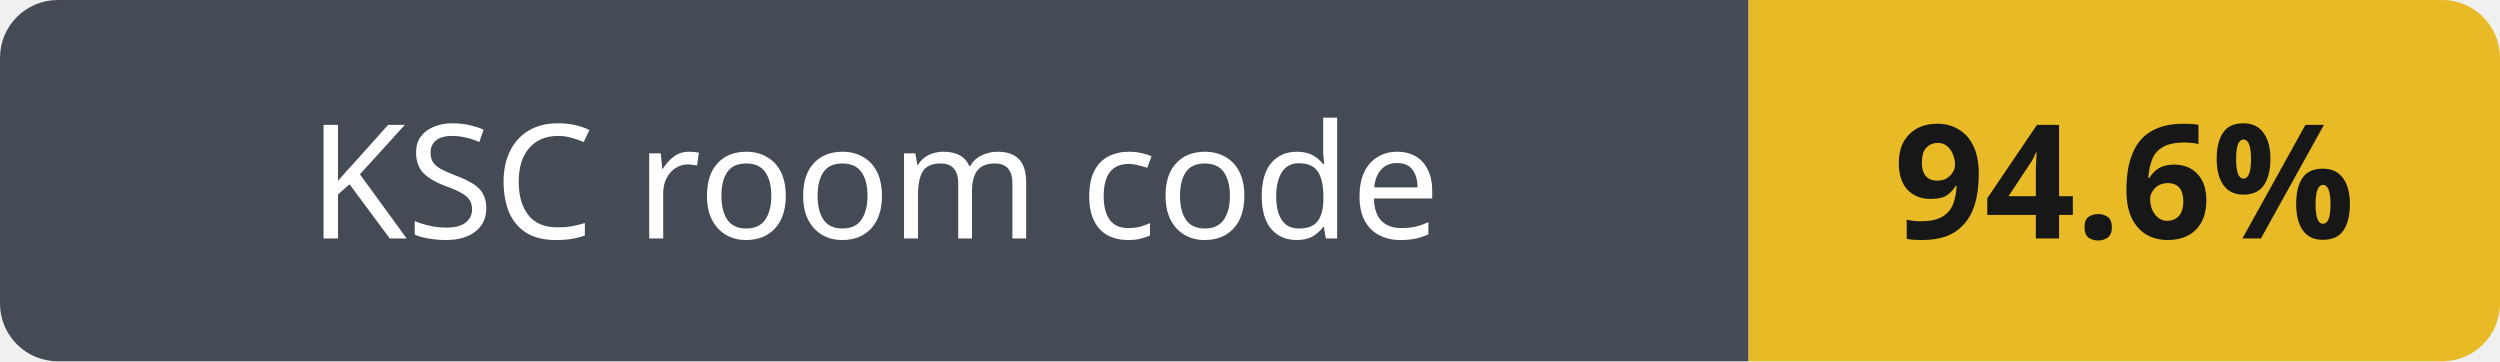
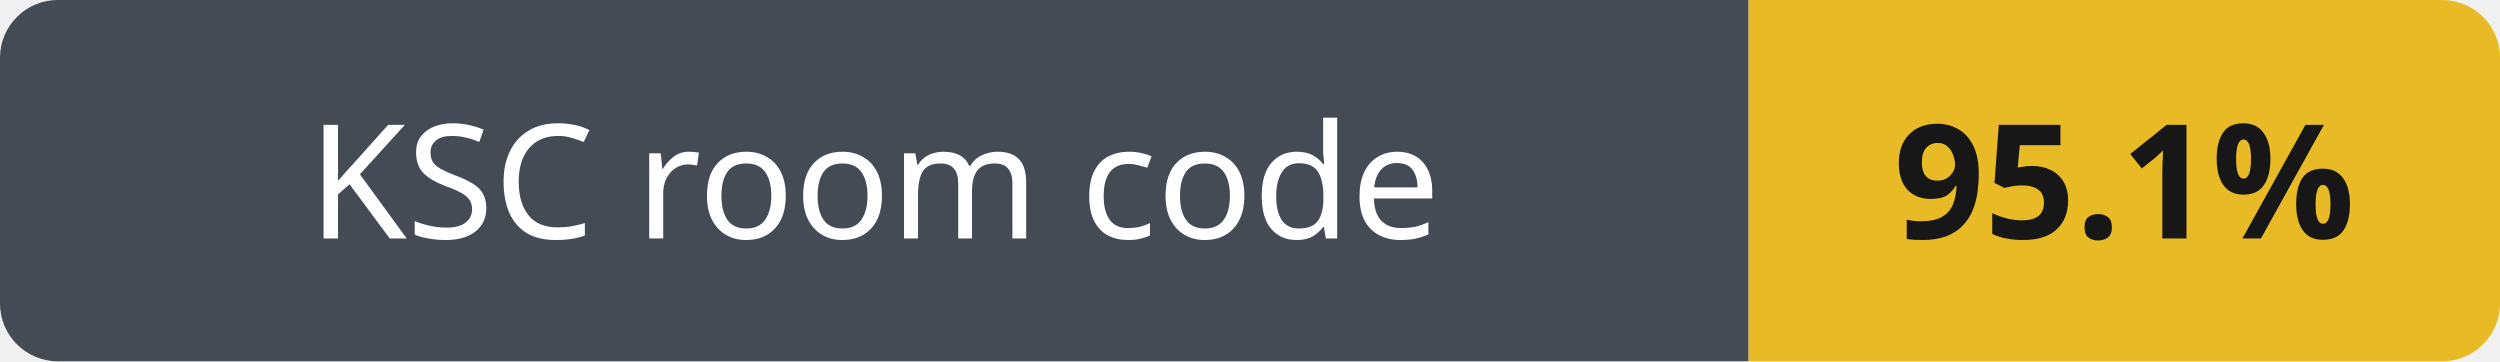
- <svg xmlns="http://www.w3.org/2000/svg" width="173" height="25" viewBox="0 0 173 25" role="img" aria-label="KSC room code 94.6%, 174 of 184 dispatch IDs with a native branch">
+ <svg xmlns="http://www.w3.org/2000/svg" width="173" height="25" viewBox="0 0 173 25" role="img" aria-label="KSC room code 95.1%, 175 of 184 dispatch IDs with a native branch">
  <clipPath id="badge">
    <rect width="173" height="25" rx="4" />
  </clipPath>
  <g clip-path="url(#badge)">
    <rect width="121" height="25" fill="#444b55" />
    <rect x="121" width="52" height="25" fill="#e8ba25" />
  </g>
  <g font-family="Verdana, sans-serif" font-size="11" text-anchor="middle">
    <text x="60.5" y="16.5" fill="#fff">KSC room code</text>
-     <text x="147" y="16.5" fill="#171717" font-weight="bold">94.6%</text>
+     <text x="147" y="16.5" fill="#171717" font-weight="bold">95.1%</text>
  </g>
</svg>
